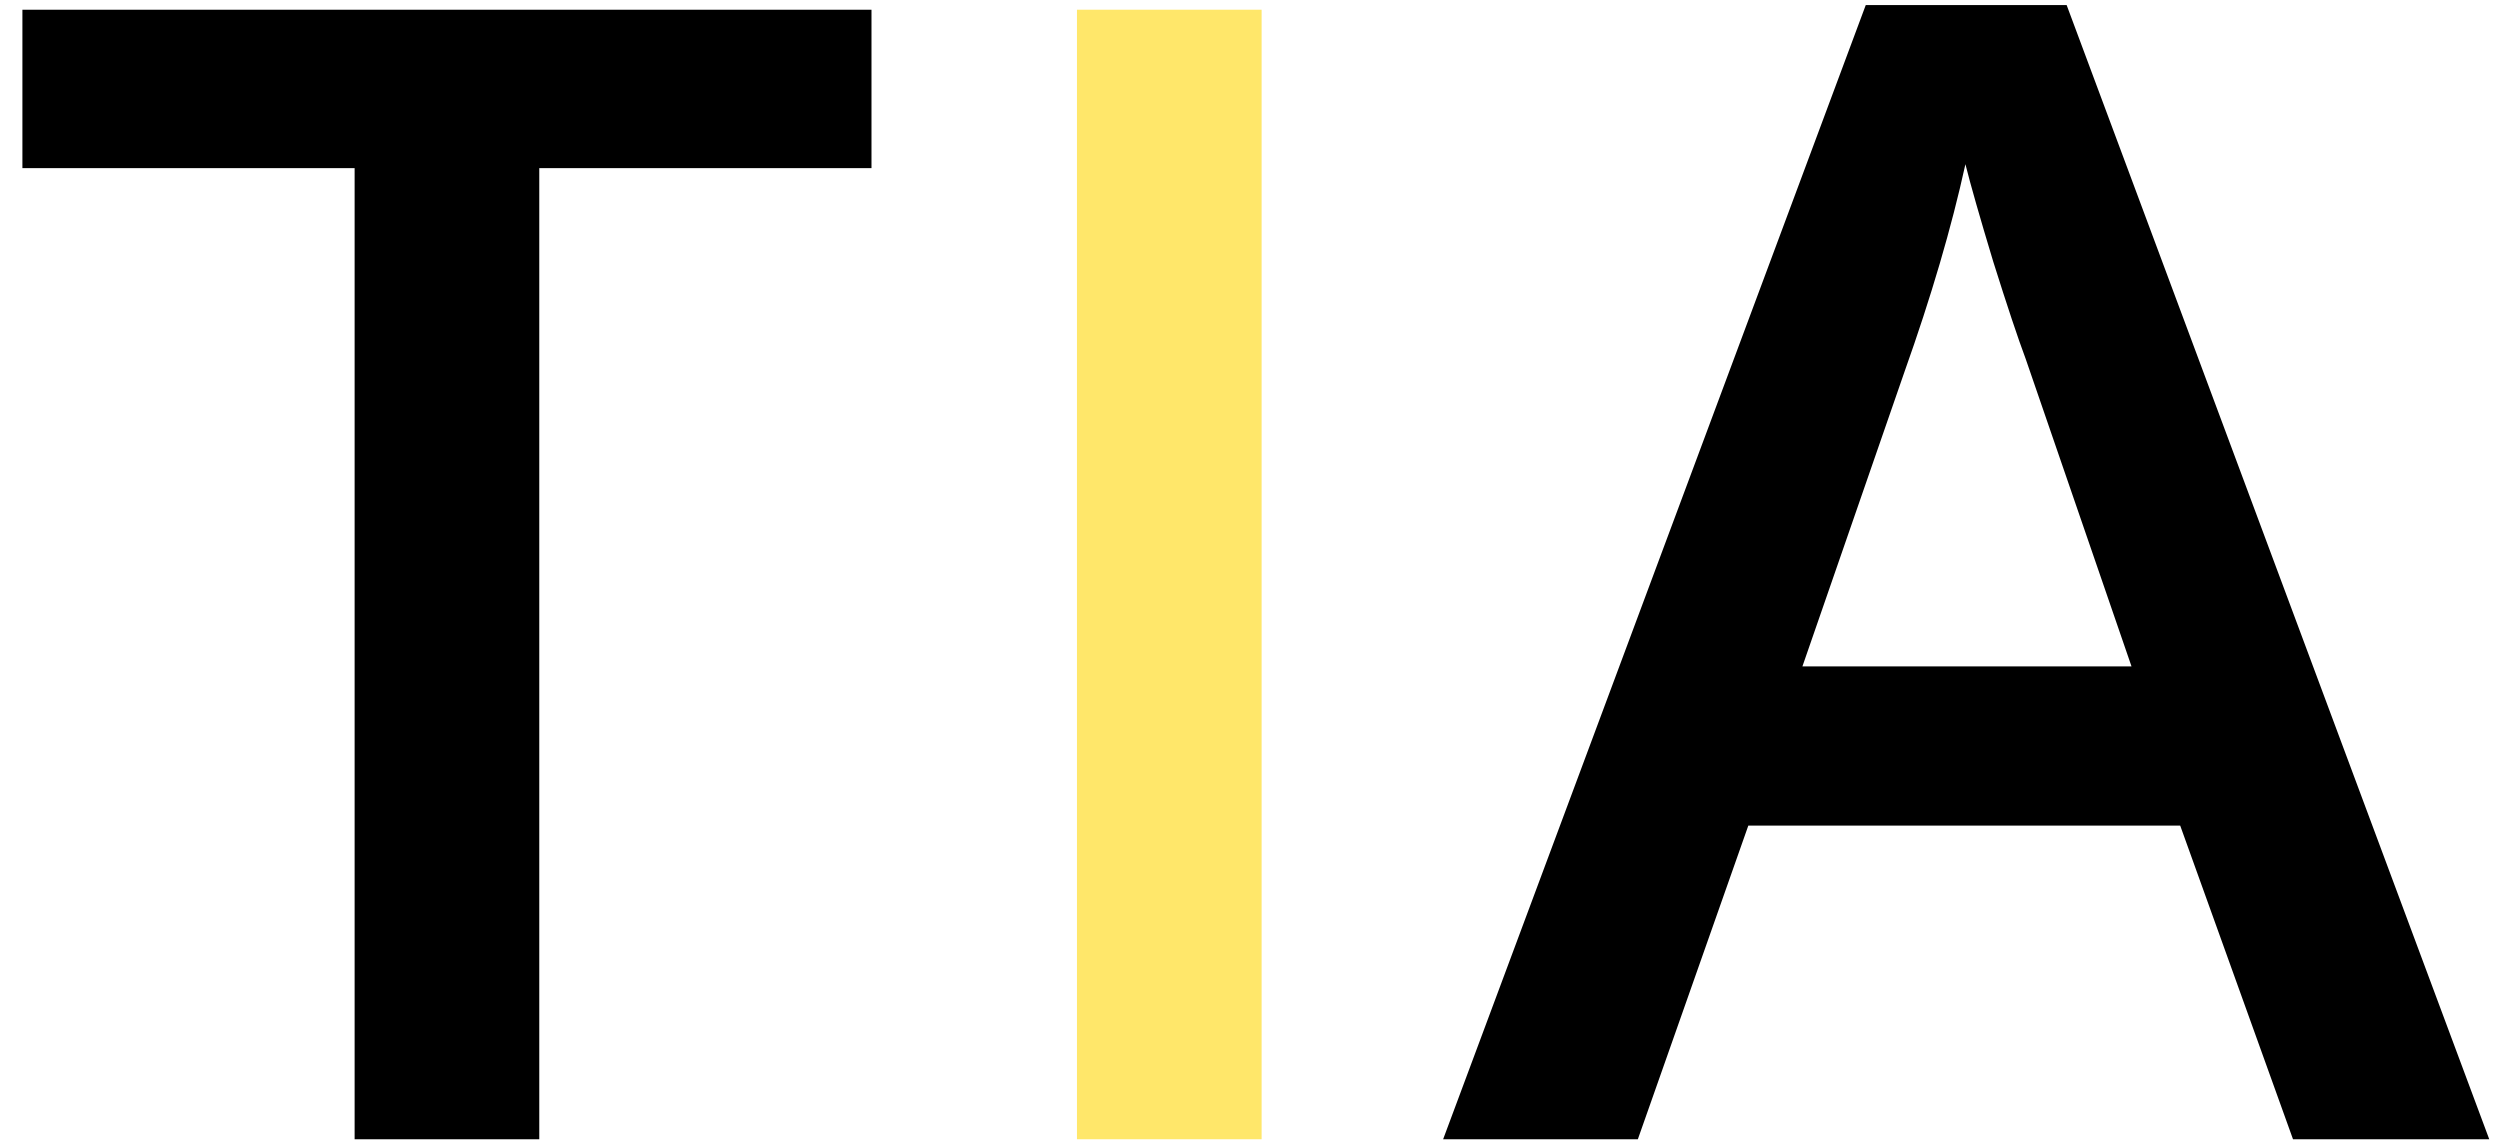
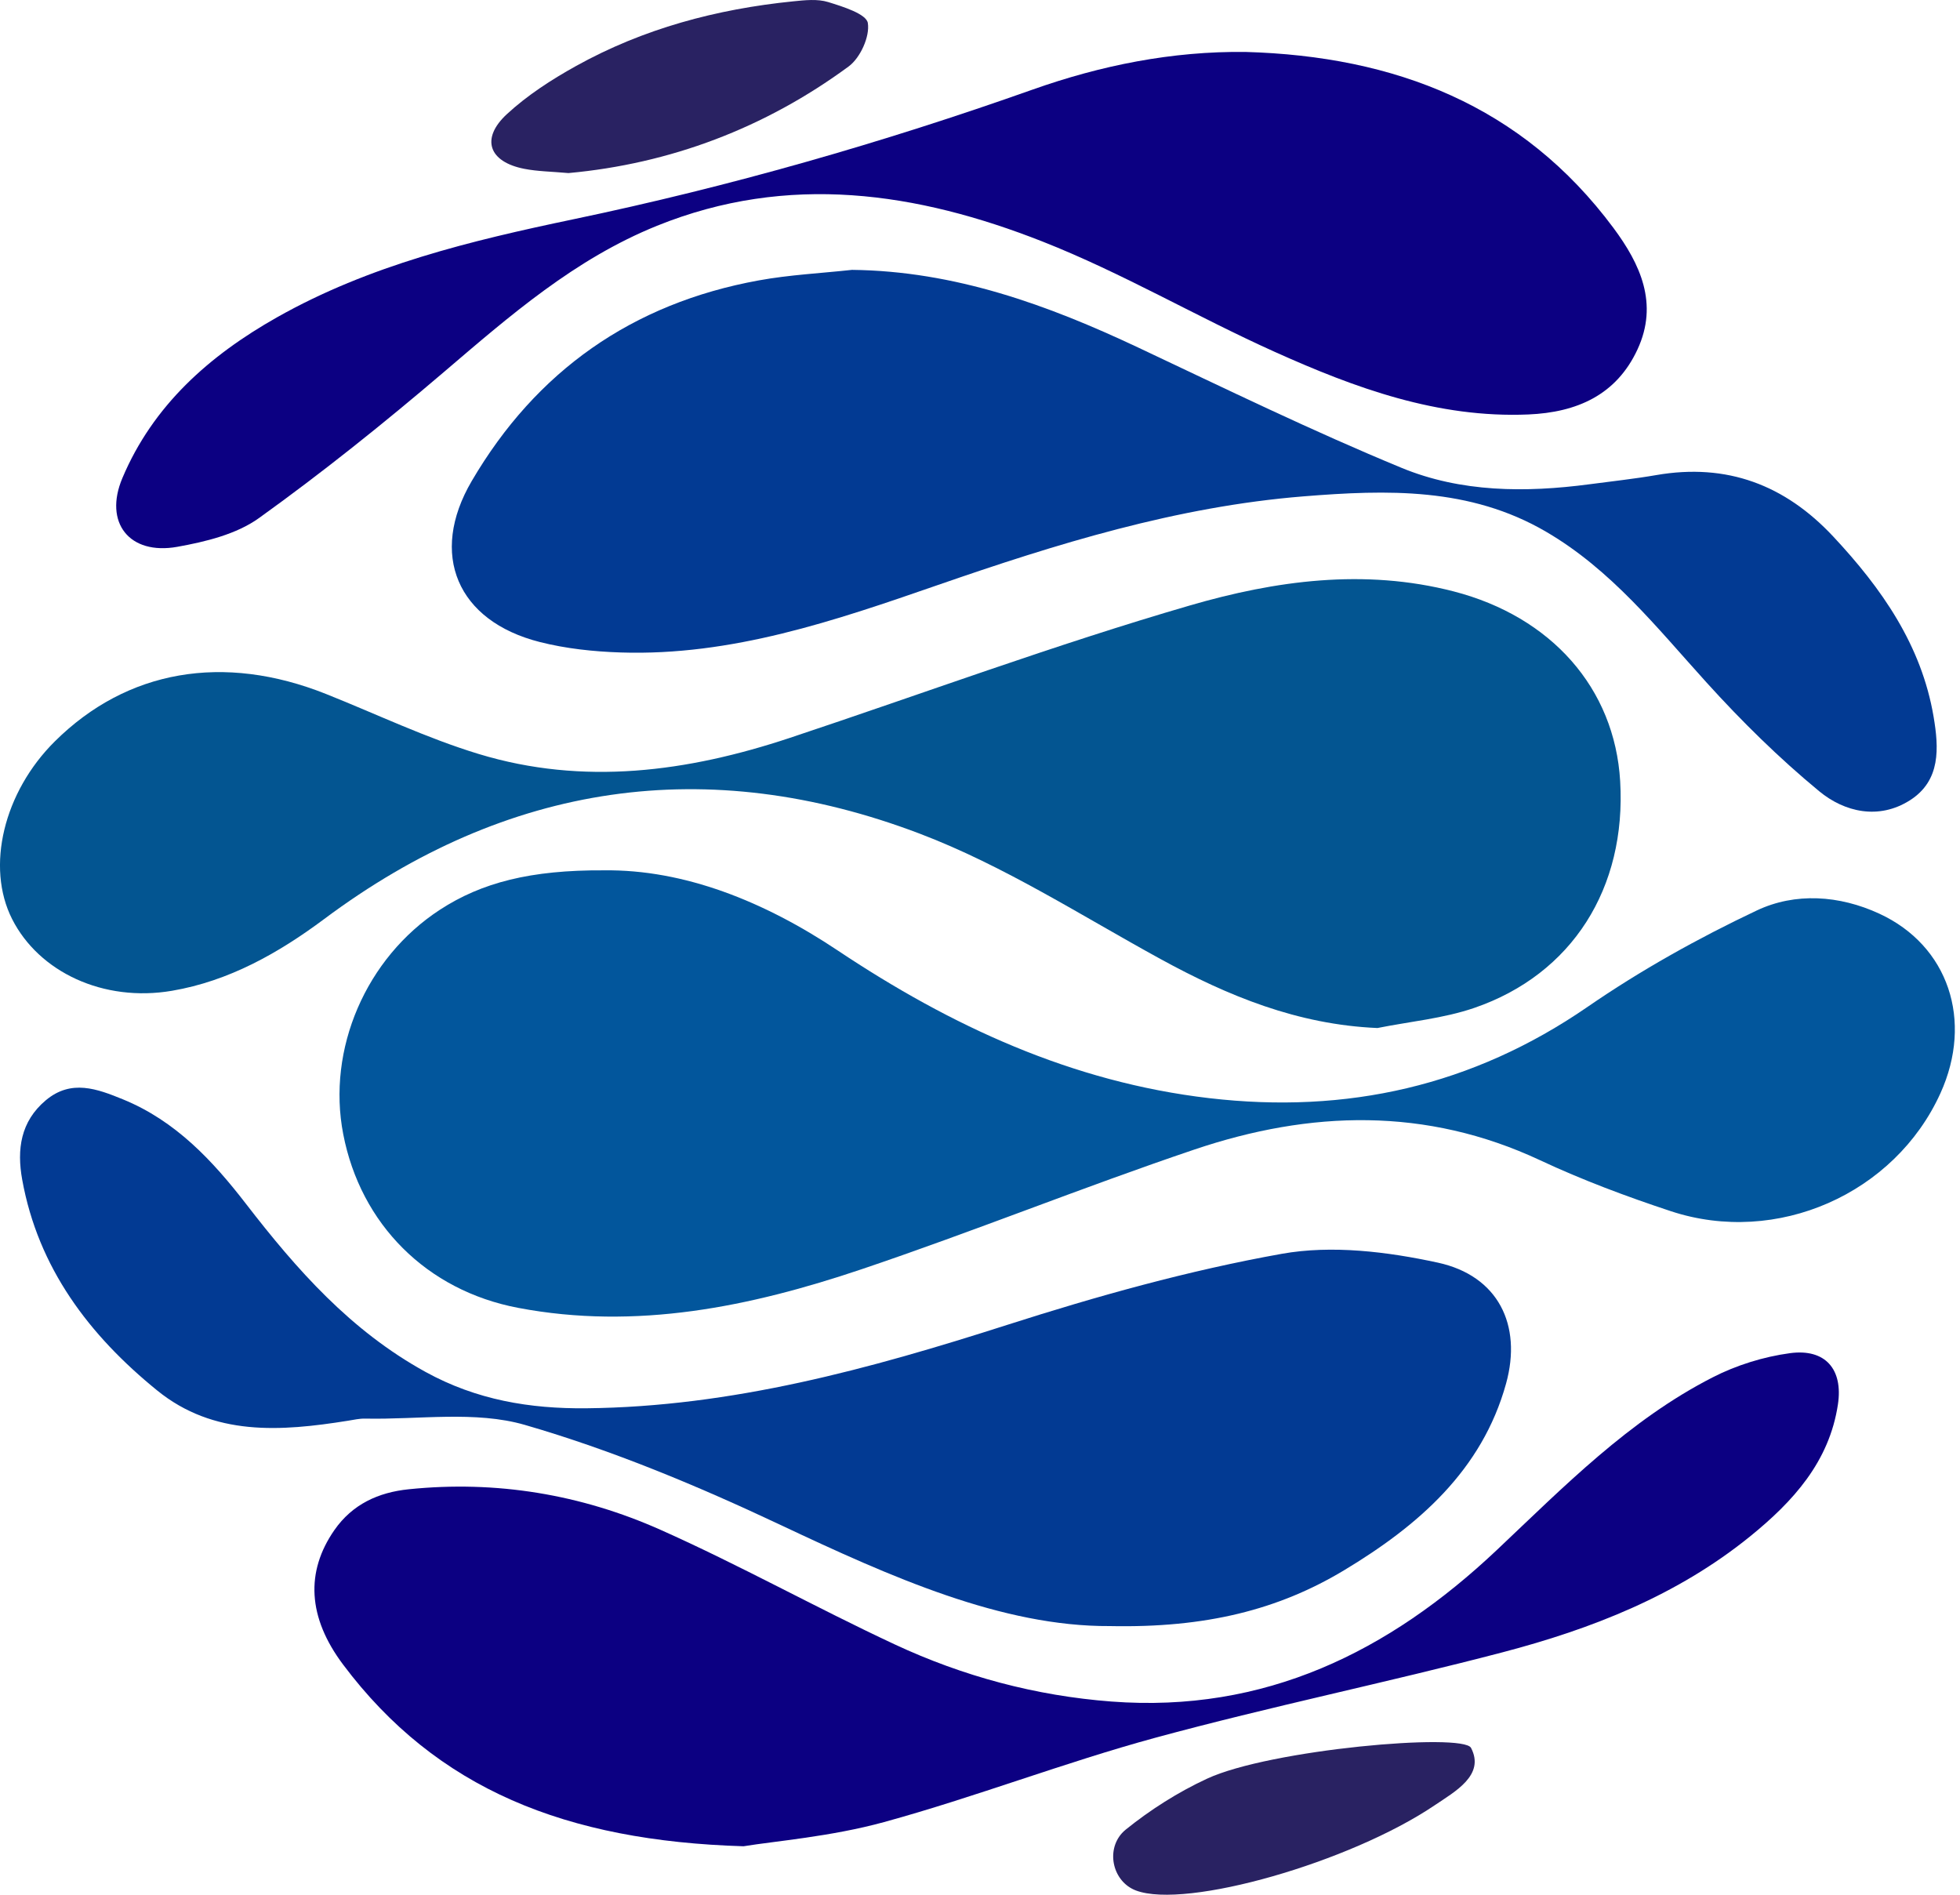
- <svg xmlns="http://www.w3.org/2000/svg" width="79" height="36" viewBox="0 0 79 36" fill="none">
-   <path d="M17.041 36H11.206V5.312H0.708V0.307H27.539V5.312H17.041V36ZM72.459 36L68.894 26.088H55.247L51.756 36H45.603L58.958 0.16H65.306L78.66 36H72.459ZM67.356 21.059L64.012 11.342C63.768 10.691 63.426 9.665 62.986 8.266C62.563 6.866 62.27 5.84 62.107 5.189C61.668 7.191 61.025 9.381 60.179 11.757L56.956 21.059H67.356Z" fill="black" />
-   <path d="M34.032 36V0.307H39.867V36H34.032Z" fill="url(#paint0_linear)" />
-   <defs>
-     <linearGradient id="paint0_linear" x1="39.5" y1="-18" x2="39.5" y2="51" gradientUnits="userSpaceOnUse">
-       <stop stop-color="#FFE76A" />
-     </linearGradient>
-   </defs>
+ <svg xmlns="http://www.w3.org/2000/svg" width="60" height="58" viewBox="0 0 60 58" fill="none">
+   <path d="M18.484 26.642C20.946 26.61 23.399 27.596 25.64 29.092C29.115 31.41 32.815 33.126 37.02 33.616C41.226 34.106 45.08 33.245 48.598 30.822C50.228 29.699 51.983 28.72 53.776 27.872C54.955 27.314 56.305 27.402 57.531 27.969C59.646 28.946 60.412 31.241 59.4 33.468C58.003 36.544 54.395 38.147 51.149 37.076C49.79 36.627 48.439 36.122 47.145 35.516C43.653 33.882 40.108 33.992 36.565 35.188C33.141 36.344 29.787 37.703 26.362 38.857C22.964 40.001 19.479 40.722 15.862 40.035C13.055 39.502 11.039 37.468 10.507 34.718C10.002 32.114 11.204 29.323 13.466 27.849C14.745 27.015 16.247 26.629 18.484 26.642Z" fill="#02569C" />
+   <path d="M42.167 31.469C39.722 31.365 37.591 30.488 35.521 29.354C33.092 28.024 30.728 26.497 28.155 25.519C21.654 23.048 15.521 23.956 9.926 28.131C8.527 29.175 7.007 30.032 5.264 30.329C3.16 30.687 1.191 29.752 0.371 28.134C-0.439 26.535 0.111 24.248 1.681 22.692C3.886 20.506 6.84 19.991 9.984 21.245C11.537 21.864 13.055 22.594 14.65 23.079C17.863 24.057 21.05 23.627 24.177 22.588C28.26 21.23 32.301 19.732 36.431 18.532C39.035 17.775 41.76 17.395 44.502 18.104C47.486 18.876 49.429 21.064 49.597 23.913C49.79 27.181 48.131 29.823 45.131 30.853C44.185 31.177 43.158 31.27 42.167 31.469Z" fill="#035591" />
+   <path d="M26.082 8.261C29.224 8.296 32.07 9.331 34.85 10.642C37.519 11.901 40.176 13.195 42.902 14.32C44.724 15.073 46.699 15.083 48.657 14.824C49.339 14.733 50.024 14.66 50.701 14.543C52.867 14.168 54.643 14.845 56.118 16.422C57.605 18.012 58.819 19.748 59.191 21.935C59.352 22.888 59.419 23.895 58.462 24.501C57.512 25.102 56.465 24.861 55.69 24.221C54.46 23.206 53.312 22.075 52.242 20.893C50.725 19.22 49.329 17.443 47.324 16.274C44.991 14.913 42.46 14.989 39.905 15.194C36.02 15.507 32.343 16.649 28.69 17.915C25.553 19.002 22.4 20.083 19.003 19.973C18.172 19.946 17.324 19.856 16.521 19.652C13.995 19.011 13.125 16.97 14.44 14.726C16.412 11.36 19.349 9.288 23.229 8.583C24.168 8.412 25.13 8.365 26.082 8.261Z" fill="#023A93" />
+   <path d="M33.976 49.776C30.677 49.794 27.286 48.28 23.883 46.675C21.357 45.484 18.747 44.394 16.068 43.618C14.55 43.178 12.817 43.46 11.181 43.425C11.003 43.421 10.824 43.463 10.647 43.491C8.596 43.819 6.544 43.971 4.811 42.563C2.729 40.873 1.167 38.812 0.679 36.107C0.513 35.187 0.628 34.33 1.403 33.68C2.18 33.029 2.976 33.331 3.765 33.653C5.375 34.311 6.511 35.53 7.533 36.855C9.085 38.865 10.732 40.734 13.026 41.996C14.588 42.856 16.223 43.126 17.945 43.109C22.403 43.064 26.628 41.903 30.833 40.556C33.586 39.674 36.394 38.889 39.236 38.381C40.77 38.106 42.469 38.315 44.017 38.651C45.855 39.051 46.603 40.552 46.104 42.353C45.368 45.015 43.407 46.707 41.145 48.068C39.137 49.276 36.911 49.837 33.976 49.776Z" fill="#023A93" />
+   <path d="M38.128 1.59C42.694 1.719 46.599 3.221 49.391 6.977C50.215 8.086 50.776 9.296 50.128 10.695C49.479 12.097 48.266 12.624 46.788 12.687C44.01 12.805 41.482 11.877 39.023 10.771C36.63 9.695 34.35 8.353 31.914 7.394C28.075 5.882 24.129 5.288 20.111 6.912C17.594 7.93 15.609 9.664 13.589 11.388C11.762 12.947 9.882 14.455 7.93 15.857C7.24 16.354 6.292 16.584 5.426 16.739C3.961 17.001 3.17 15.999 3.746 14.635C4.683 12.413 6.404 10.886 8.479 9.714C11.3 8.12 14.413 7.369 17.548 6.713C22.329 5.713 27.006 4.374 31.606 2.744C33.697 2.003 35.872 1.563 38.128 1.59Z" fill="#0C0082" />
+   <path d="M22.762 56.516C17.33 56.353 13.364 54.769 10.502 50.953C9.417 49.507 9.351 48.112 10.236 46.838C10.789 46.044 11.584 45.683 12.512 45.588C15.194 45.312 17.788 45.745 20.224 46.831C22.648 47.912 24.973 49.209 27.379 50.332C29.476 51.312 31.704 51.91 34.025 52.086C38.715 52.44 42.512 50.571 45.821 47.448C47.875 45.509 49.866 43.472 52.427 42.163C53.154 41.79 53.984 41.532 54.795 41.422C55.879 41.276 56.425 41.916 56.263 42.99C55.999 44.746 54.892 45.964 53.565 47.038C51.337 48.841 48.724 49.865 45.992 50.58C42.464 51.504 38.884 52.238 35.365 53.195C32.57 53.956 29.856 55.01 27.062 55.776C25.433 56.223 23.716 56.359 22.762 56.516Z" fill="#0C0082" />
+   <path d="M17.402 5.298C16.879 5.251 16.457 5.248 16.05 5.168C14.963 4.957 14.706 4.243 15.517 3.494C16.141 2.917 16.882 2.438 17.631 2.022C19.693 0.876 21.937 0.277 24.282 0.041C24.637 0.005 25.024 -0.038 25.352 0.063C25.803 0.202 26.522 0.427 26.566 0.704C26.633 1.116 26.337 1.771 25.978 2.035C23.407 3.926 20.507 5.014 17.402 5.298Z" fill="#292262" />
+   <path d="M45.032 53.505C45.466 54.339 44.544 54.839 43.918 55.262C41.337 57.006 36.312 58.449 34.774 57.87C34.075 57.607 33.847 56.672 34.343 56.118C34.38 56.078 34.418 56.041 34.46 56.007C35.216 55.397 36.063 54.859 36.947 54.449C38.879 53.55 44.788 53.036 45.032 53.505Z" fill="#292262" />
</svg>
